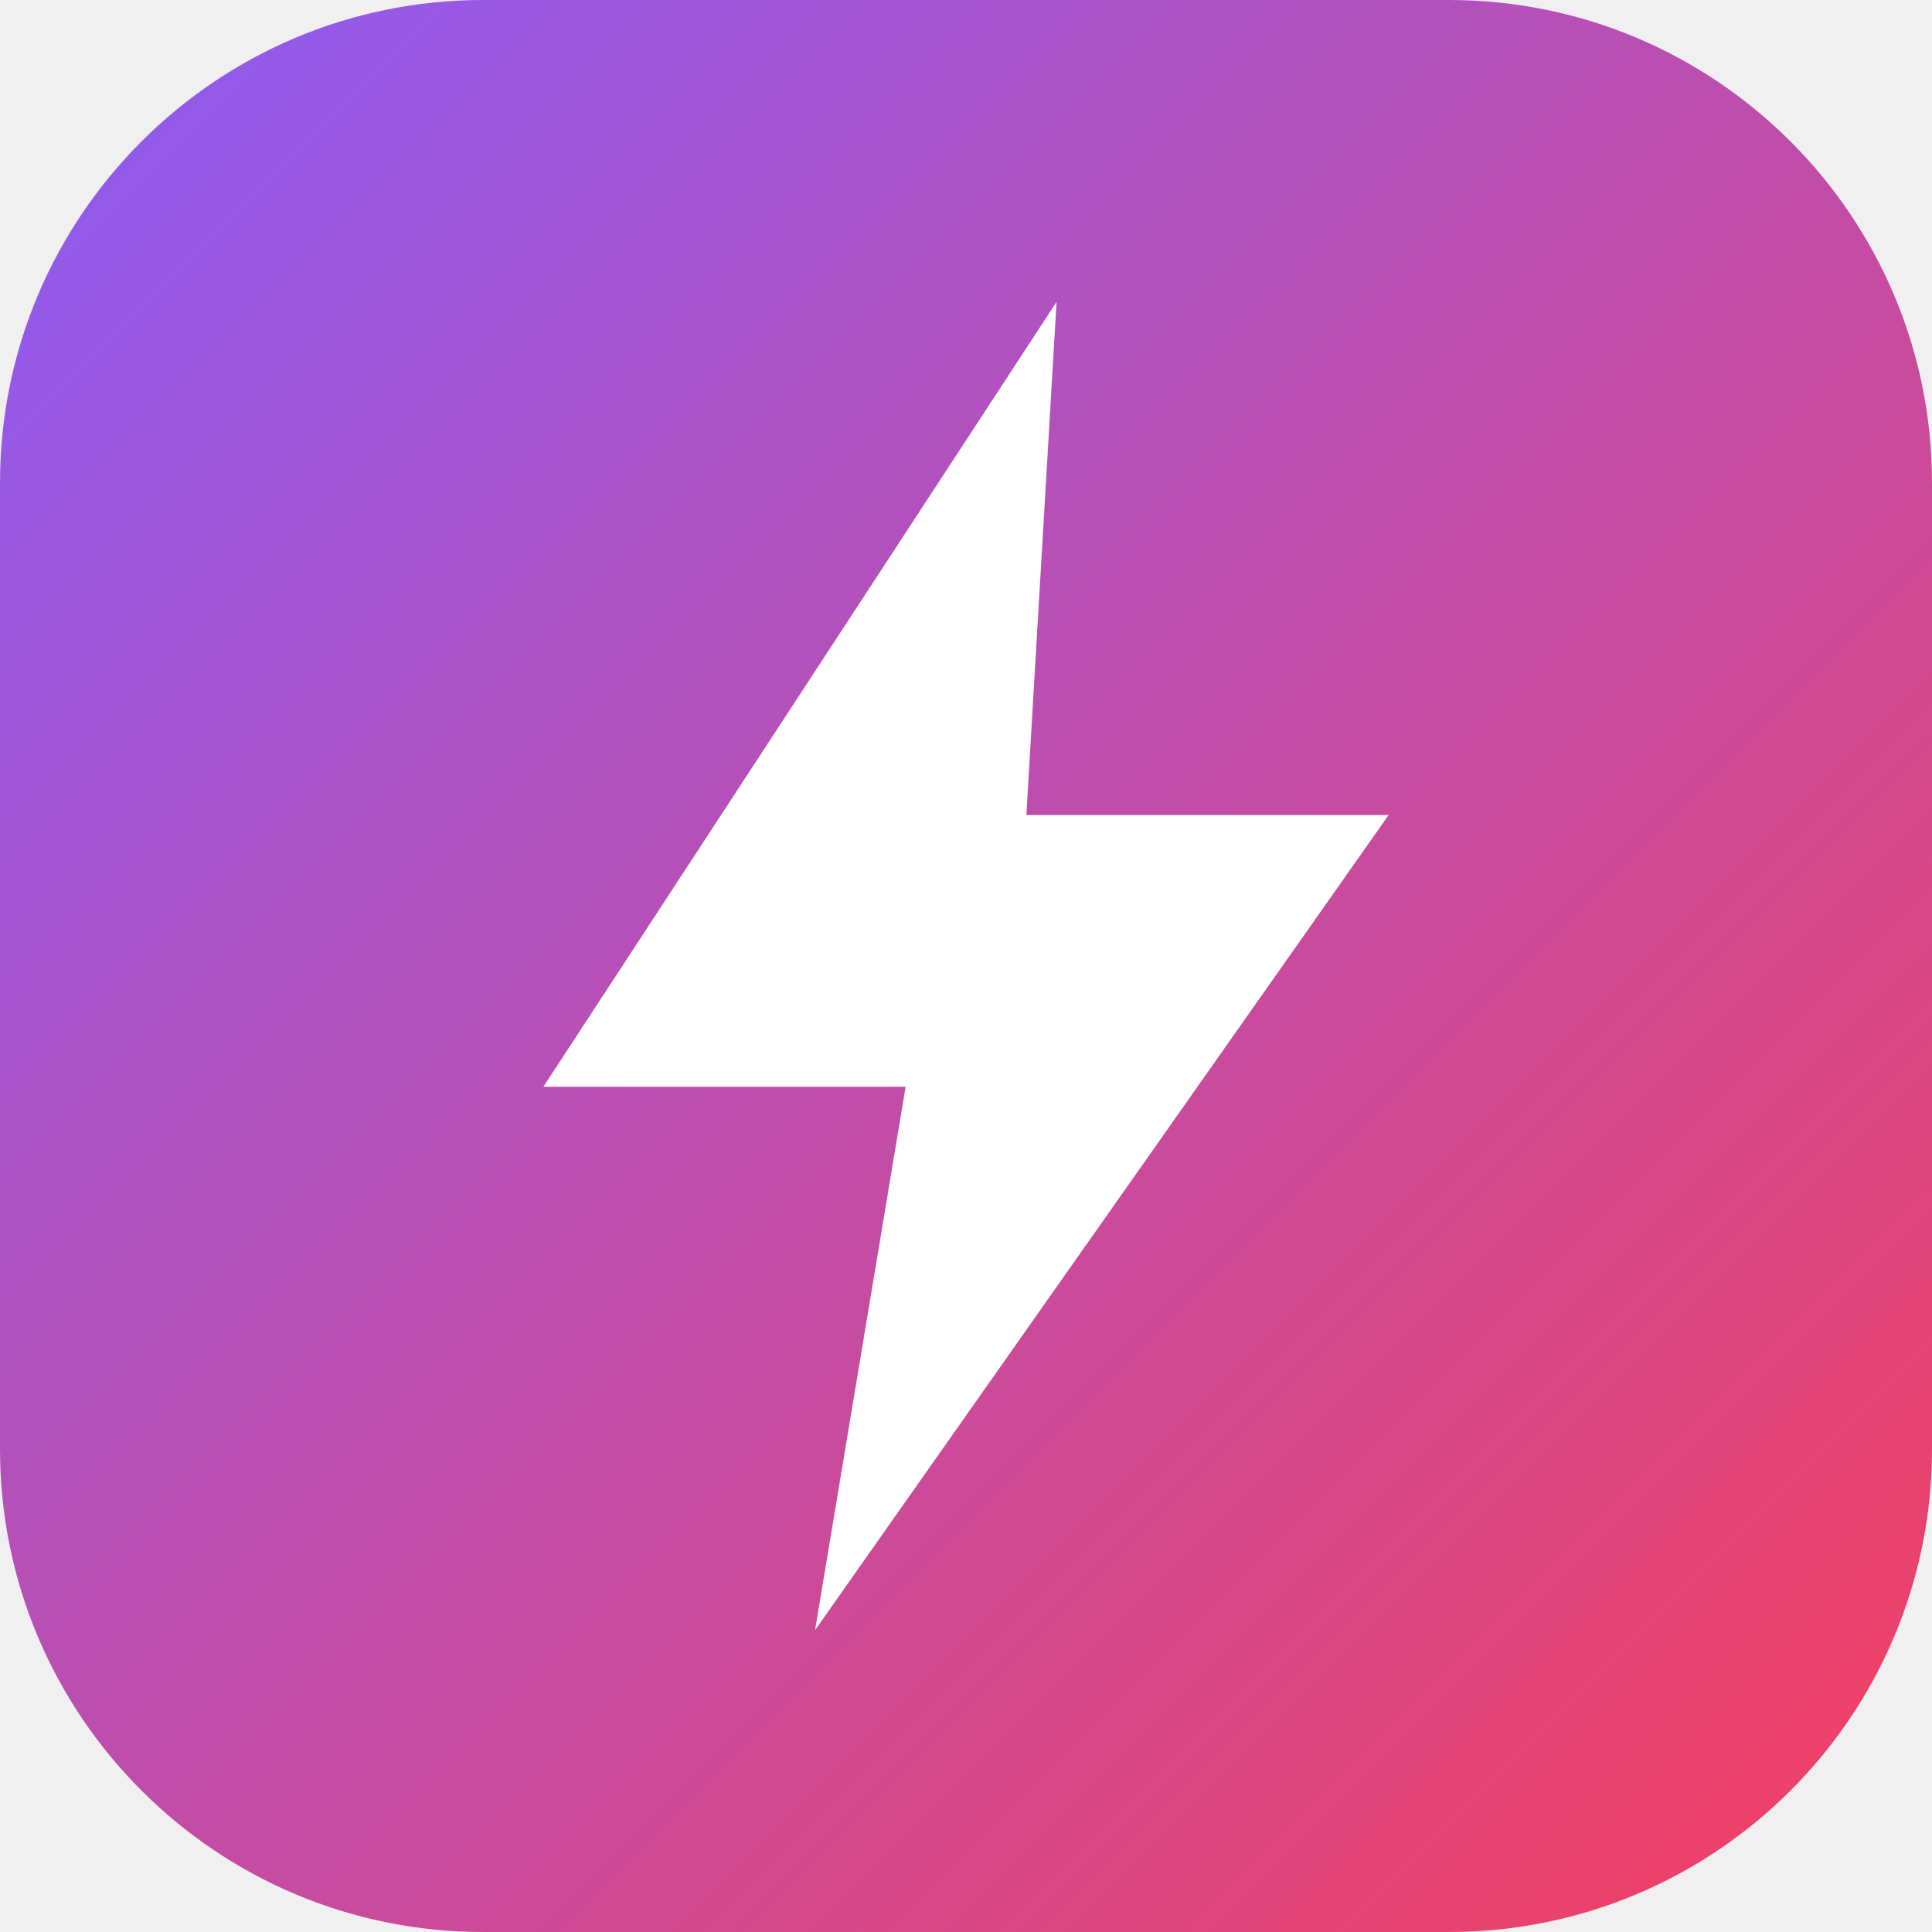
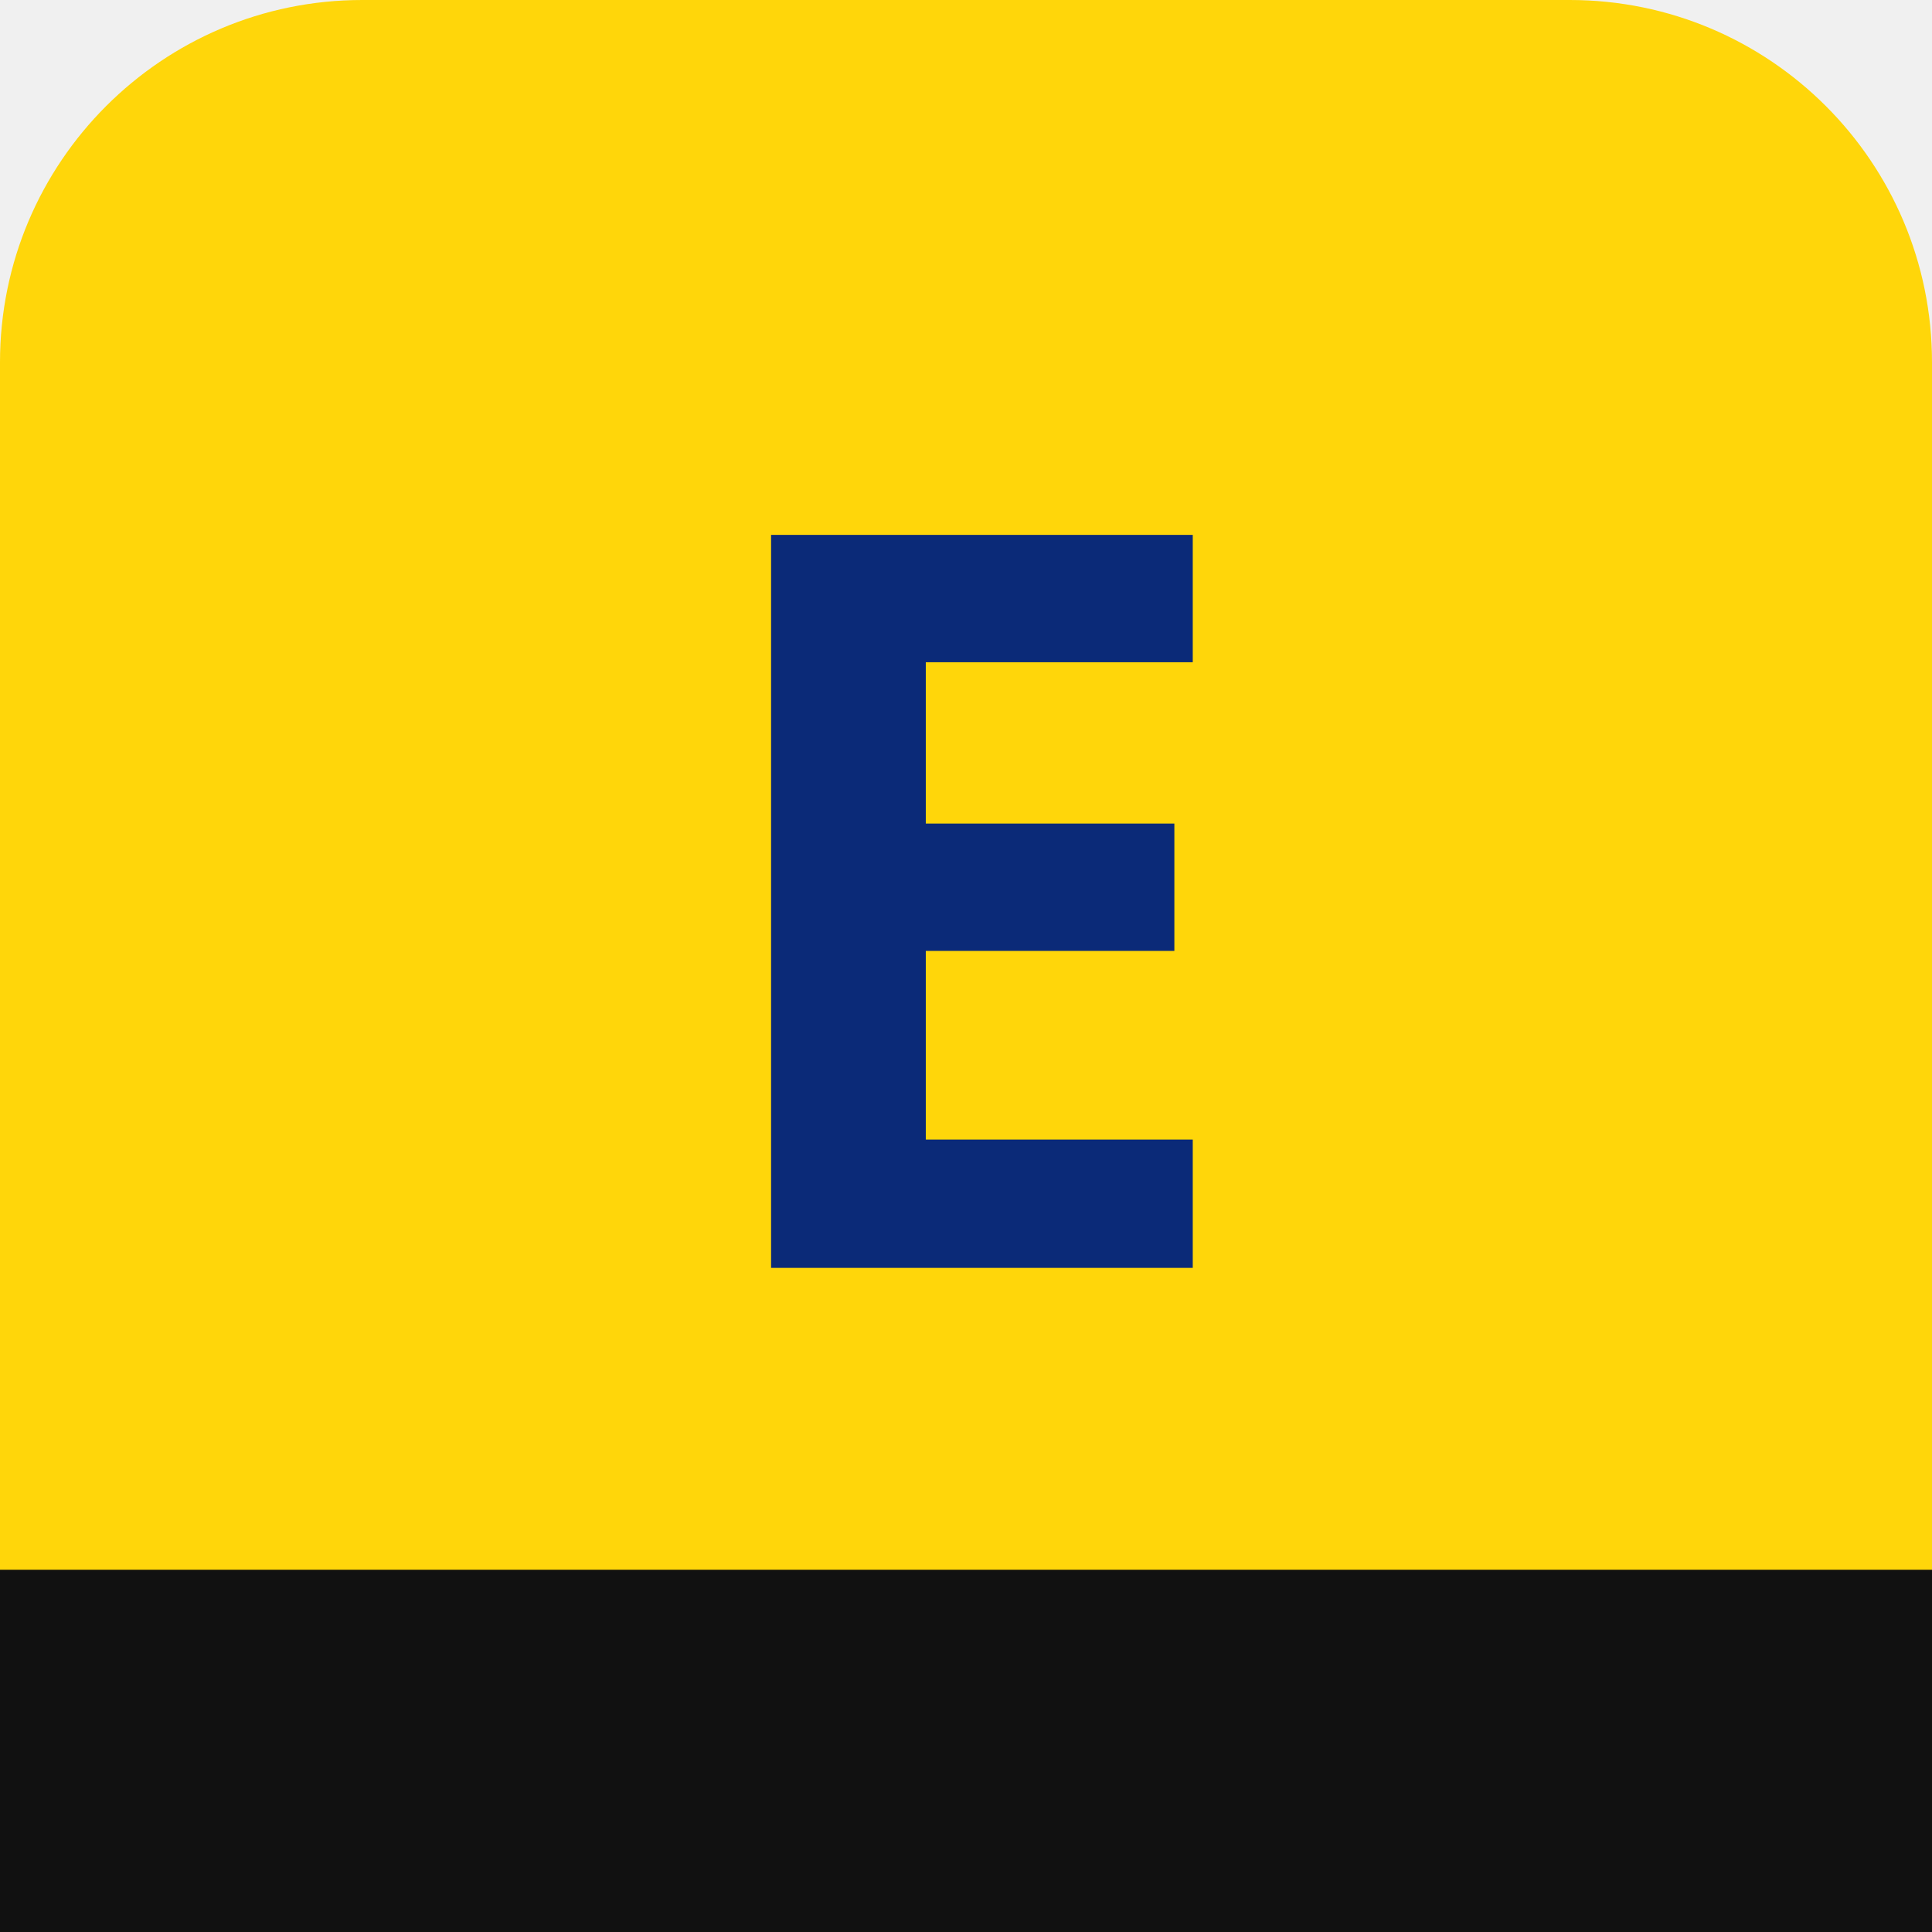
- <svg xmlns="http://www.w3.org/2000/svg" viewBox="0 0 32 32">
-   <defs>
-     <linearGradient id="g" x1="0" y1="0" x2="1" y2="1">
-       <stop offset="0" stop-color="#8b5cf6" />
-       <stop offset="1" stop-color="#f43f5e" />
-     </linearGradient>
-   </defs>
-   <rect width="32" height="32" rx="8" fill="url(#g)" />
-   <path d="M17.5 5 9 18h6l-1.5 9 9.5-13.5h-6L17.5 5Z" fill="#fff" />
+ <svg xmlns="http://www.w3.org/2000/svg" viewBox="0 0 64 64">
+   <rect width="64" height="64" rx="12" fill="#ffd60a" />
+   <path d="M0 52h64v12H0z" fill="#111" />
+   <text x="32" y="42" font-family="sans-serif" font-weight="900" font-size="34" text-anchor="middle" fill="#0b2a78">E</text>
</svg>
